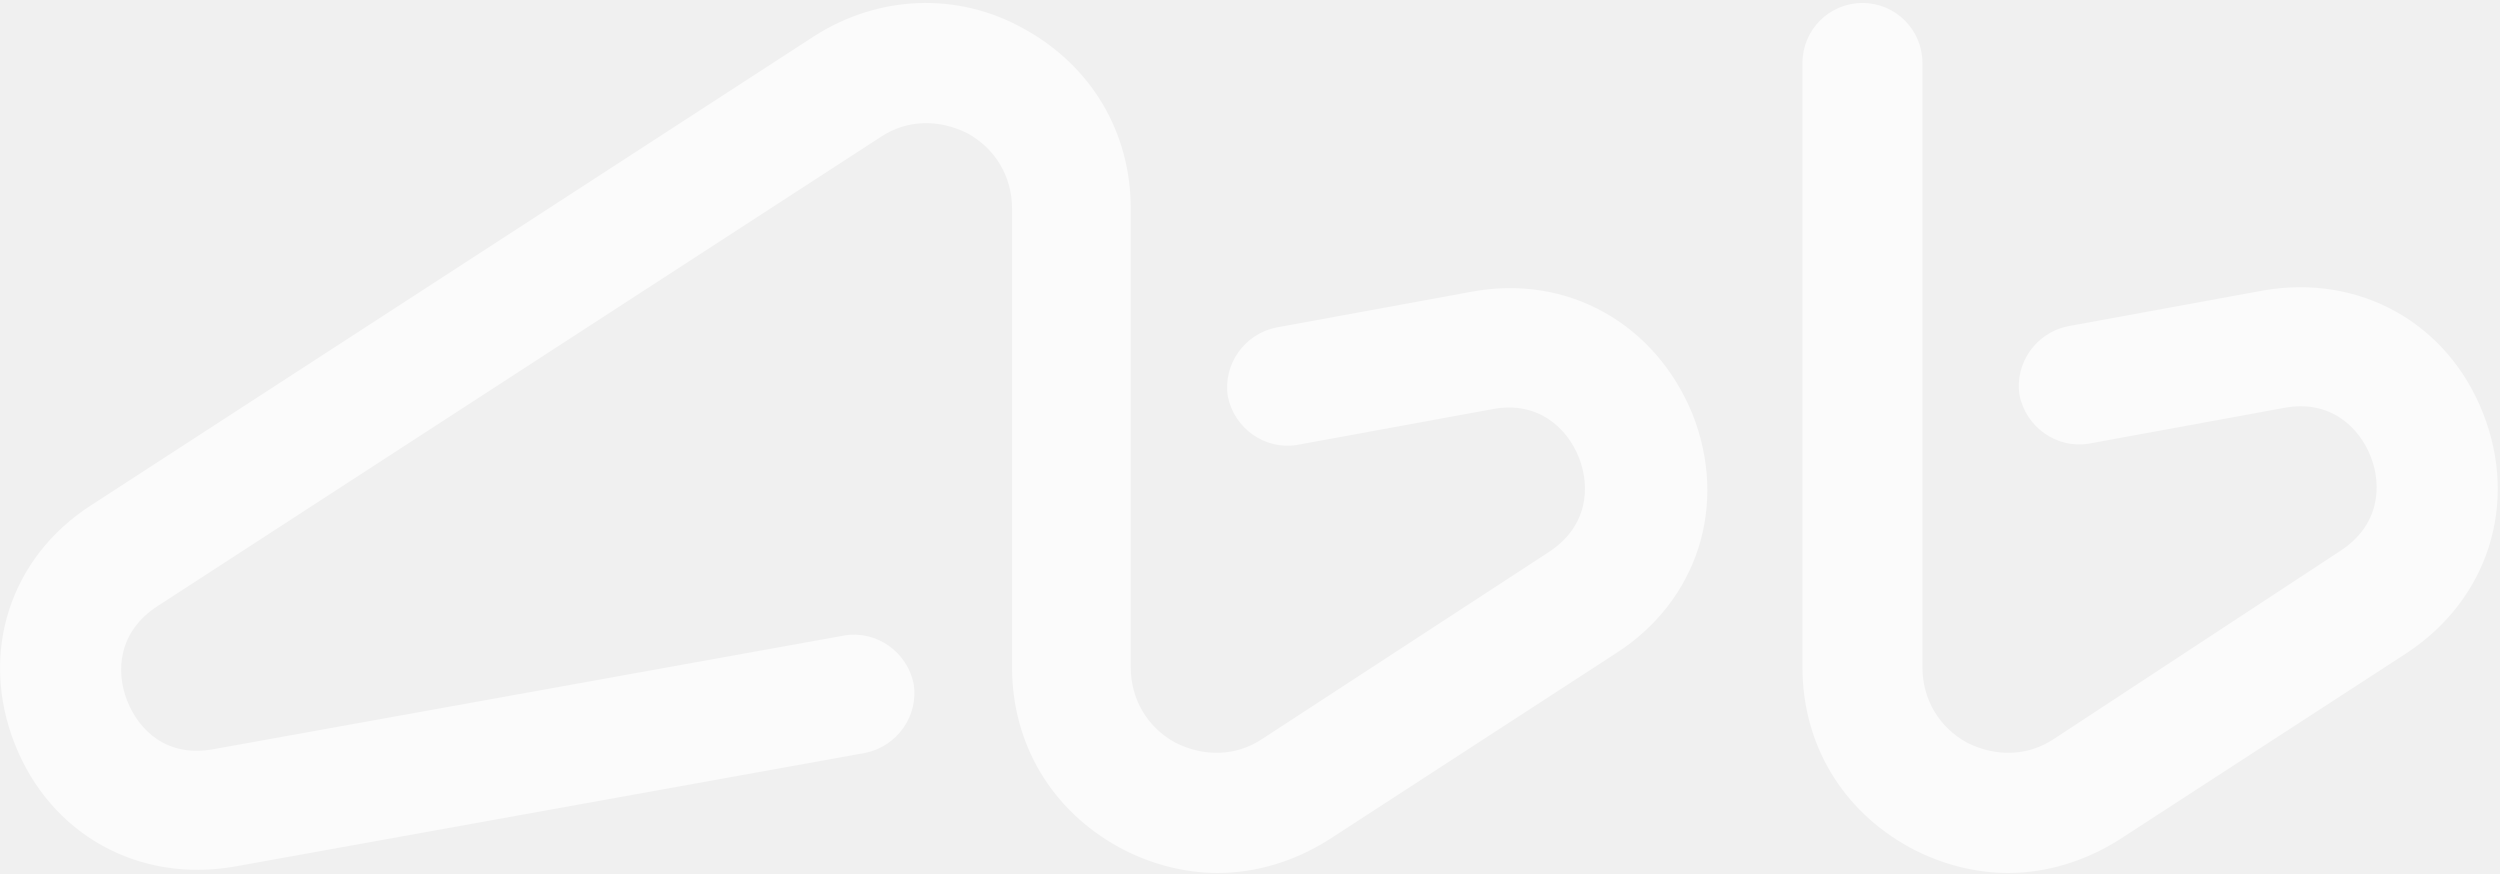
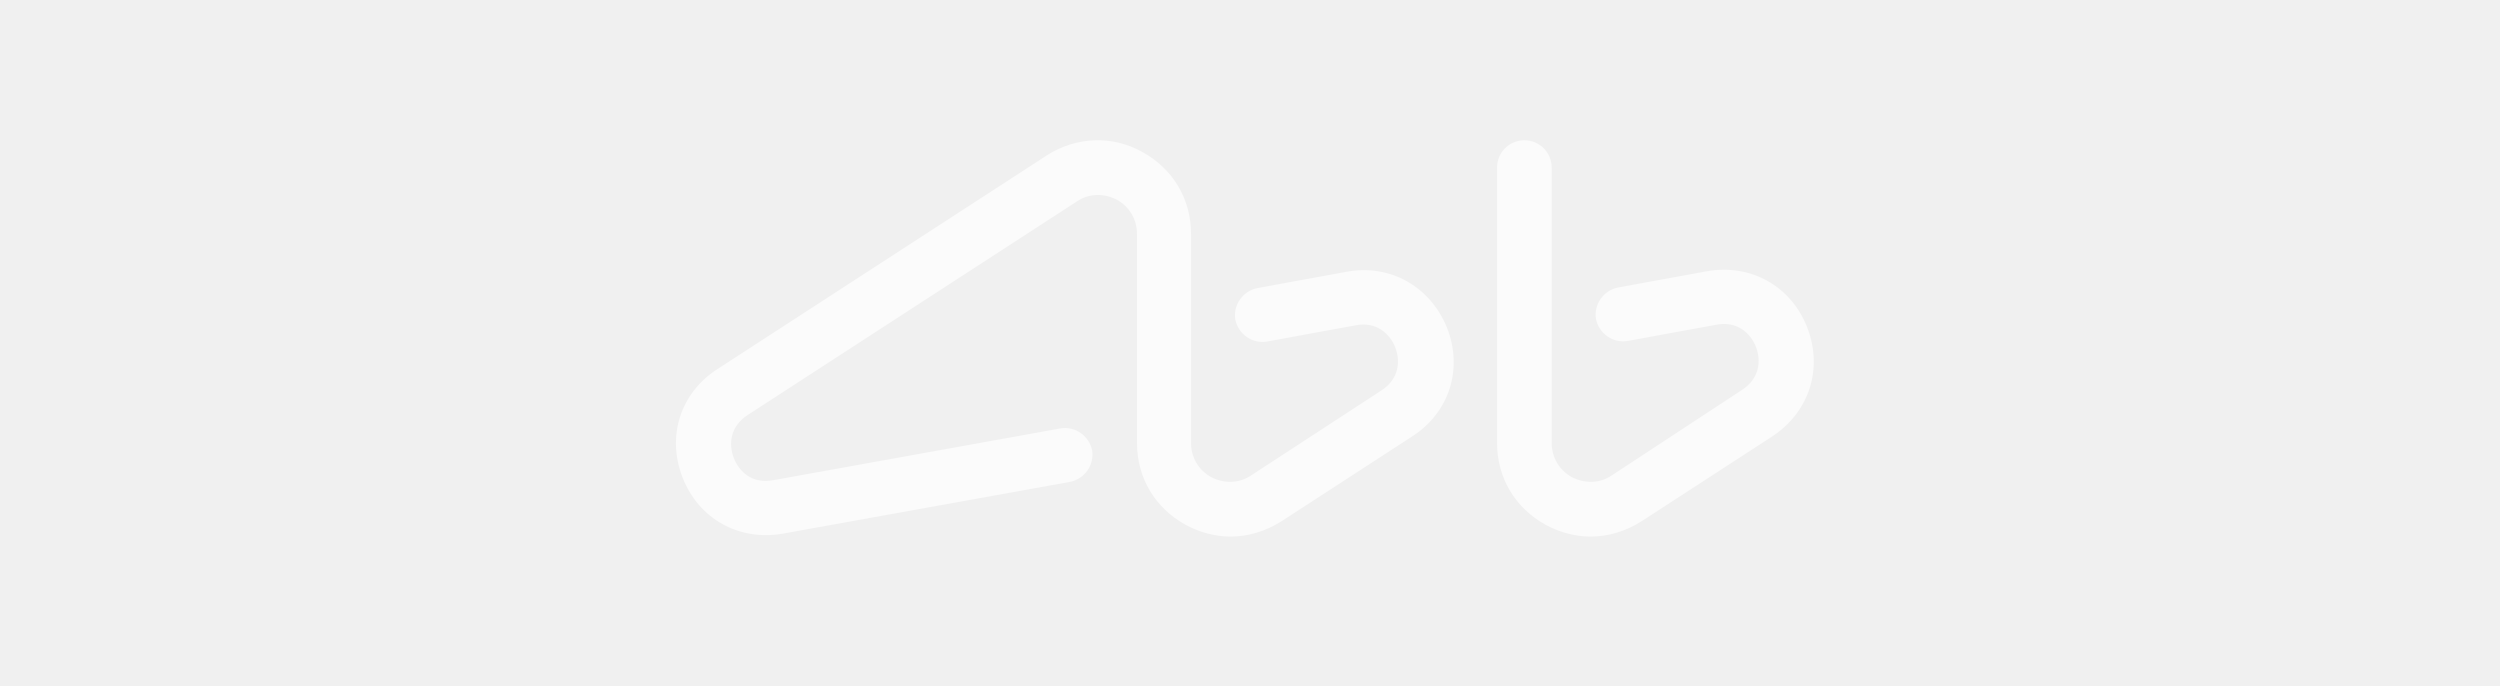
- <svg xmlns="http://www.w3.org/2000/svg" width="123" height="43" viewBox="0 0 123 43" fill="none">
-   <g id="ÐÐ°Ð»Ð¾Ð¼Ñ-Ð±Ð¸Ð·Ð½ÐµÑÑ" opacity="0.7">
-     <g id="Privet-mobile-header-Copy">
-       <g id="ABB_Logo_RGB">
-         <g id="Group">
-           <g id="Group-2">
-             <path id="Shape2" d="M72.408 14.351L62.796 16.112C61.226 16.426 60.158 17.934 60.409 19.506C60.723 21.077 62.231 22.146 63.801 21.895L73.414 20.134C75.675 19.695 77.12 21.077 77.686 22.523C78.251 23.969 78.126 25.918 76.178 27.175L62.105 36.352C60.786 37.232 59.215 37.232 57.833 36.541C56.451 35.786 55.634 34.403 55.634 32.832V10.266C55.634 6.494 53.687 3.226 50.357 1.403C47.09 -0.42 43.195 -0.232 40.054 1.78L4.495 24.849C0.475 27.426 -1.033 32.141 0.726 36.603C2.485 41.066 6.82 43.455 11.532 42.638L42.567 37.044C44.138 36.729 45.206 35.221 44.954 33.649C44.64 32.078 43.132 31.009 41.562 31.261L10.526 36.855C8.202 37.295 6.82 35.912 6.254 34.466C5.689 33.02 5.815 31.072 7.762 29.815L43.321 6.746C44.64 5.866 46.211 5.866 47.593 6.557C48.975 7.311 49.792 8.694 49.792 10.266V32.832C49.792 36.603 51.739 39.872 55.069 41.695C56.577 42.512 58.273 42.952 59.906 42.952C61.791 42.952 63.676 42.386 65.372 41.318L79.508 32.141C83.528 29.563 85.036 24.849 83.277 20.386C81.455 15.923 77.12 13.472 72.408 14.351ZM122.165 20.323C120.406 15.86 116.071 13.472 111.36 14.289L101.747 16.049C100.177 16.363 99.109 17.872 99.36 19.443C99.674 21.015 101.182 22.083 102.753 21.832L112.365 20.072C114.626 19.632 116.071 21.015 116.637 22.46C117.202 23.906 117.077 25.855 115.129 27.112L101.056 36.352C99.737 37.232 98.166 37.232 96.784 36.541C95.402 35.786 94.585 34.403 94.585 32.832V3.1C94.585 1.466 93.266 0.146 91.633 0.146C89.999 0.146 88.68 1.466 88.68 3.1V32.832C88.68 36.603 90.627 39.872 93.957 41.695C95.465 42.512 97.161 42.952 98.795 42.952C100.679 42.952 102.564 42.386 104.26 41.318L118.396 32.141C122.417 29.5 123.924 24.786 122.165 20.323Z" fill="white" />
-           </g>
-         </g>
-       </g>
-     </g>
+ <svg xmlns="http://www.w3.org/2000/svg" width="270" height="74" viewBox="0 0 270 74" fill="none">
+   <g opacity="0.7">
+     <path d="M145.408 29.352L135.796 31.112C134.226 31.426 133.158 32.934 133.409 34.506C133.723 36.077 135.231 37.146 136.802 36.895L146.414 35.135C148.675 34.694 150.12 36.077 150.686 37.523C151.251 38.969 151.125 40.917 149.178 42.175L135.105 51.352C133.786 52.232 132.215 52.232 130.833 51.541C129.451 50.786 128.634 49.403 128.634 47.832V25.266C128.634 21.494 126.687 18.226 123.357 16.403C120.09 14.58 116.195 14.768 113.054 16.78L77.495 39.849C73.475 42.426 71.967 47.141 73.726 51.603C75.485 56.066 79.82 58.455 84.532 57.638L115.567 52.044C117.137 51.729 118.205 50.221 117.954 48.649C117.64 47.078 116.132 46.009 114.562 46.261L83.526 51.855C81.202 52.295 79.82 50.912 79.254 49.466C78.689 48.02 78.815 46.072 80.762 44.815L116.321 21.746C117.64 20.866 119.211 20.866 120.593 21.557C121.975 22.311 122.792 23.694 122.792 25.266V47.832C122.792 51.603 124.739 54.872 128.069 56.695C129.577 57.512 131.273 57.952 132.906 57.952C134.791 57.952 136.676 57.386 138.372 56.318L152.508 47.141C156.528 44.563 158.036 39.849 156.277 35.386C154.455 30.923 150.12 28.471 145.408 29.352ZM195.165 35.323C193.406 30.86 189.071 28.471 184.36 29.289L174.747 31.049C173.177 31.363 172.109 32.872 172.36 34.443C172.674 36.014 174.182 37.083 175.753 36.832L185.365 35.072C187.626 34.632 189.071 36.014 189.637 37.46C190.202 38.906 190.077 40.855 188.129 42.112L174.056 51.352C172.737 52.232 171.166 52.232 169.784 51.541C168.402 50.786 167.585 49.403 167.585 47.832V18.1C167.585 16.465 166.266 15.146 164.633 15.146C162.999 15.146 161.68 16.465 161.68 18.1V47.832C161.68 51.603 163.628 54.872 166.957 56.695C168.465 57.512 170.161 57.952 171.795 57.952C173.679 57.952 175.564 57.386 177.26 56.318L191.396 47.141C195.417 44.501 196.924 39.786 195.165 35.323Z" fill="white" />
  </g>
</svg>
